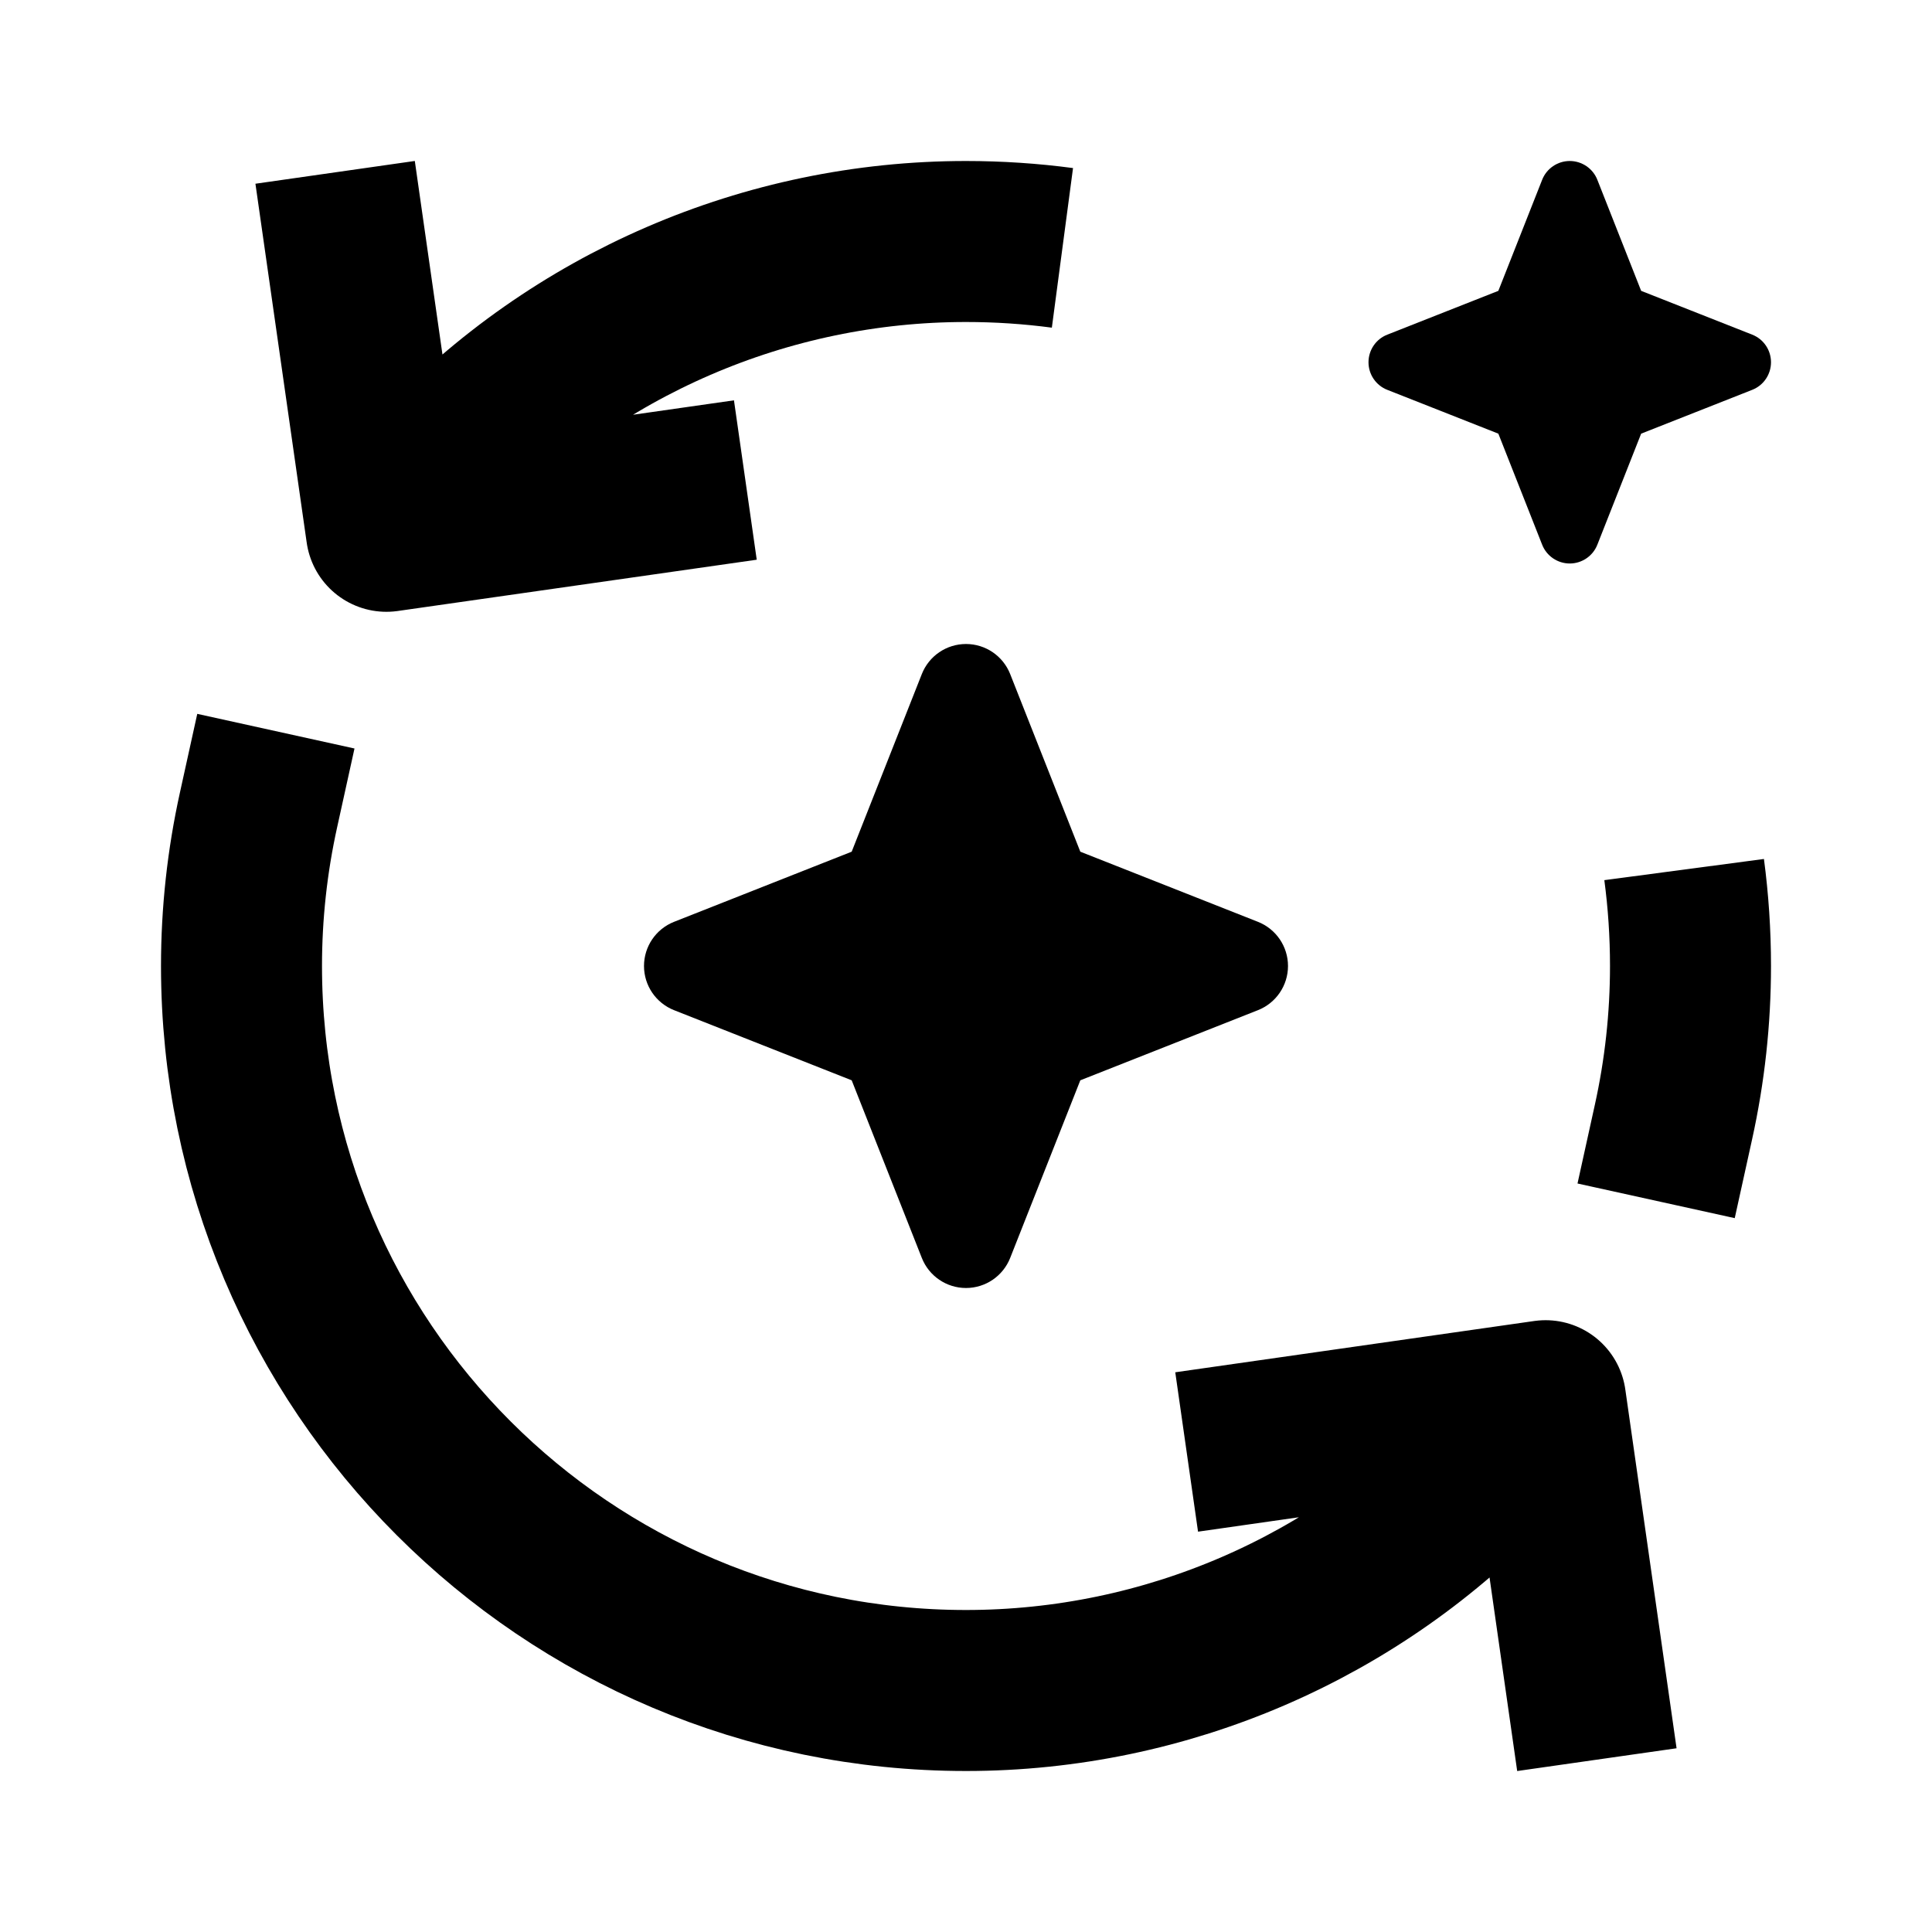
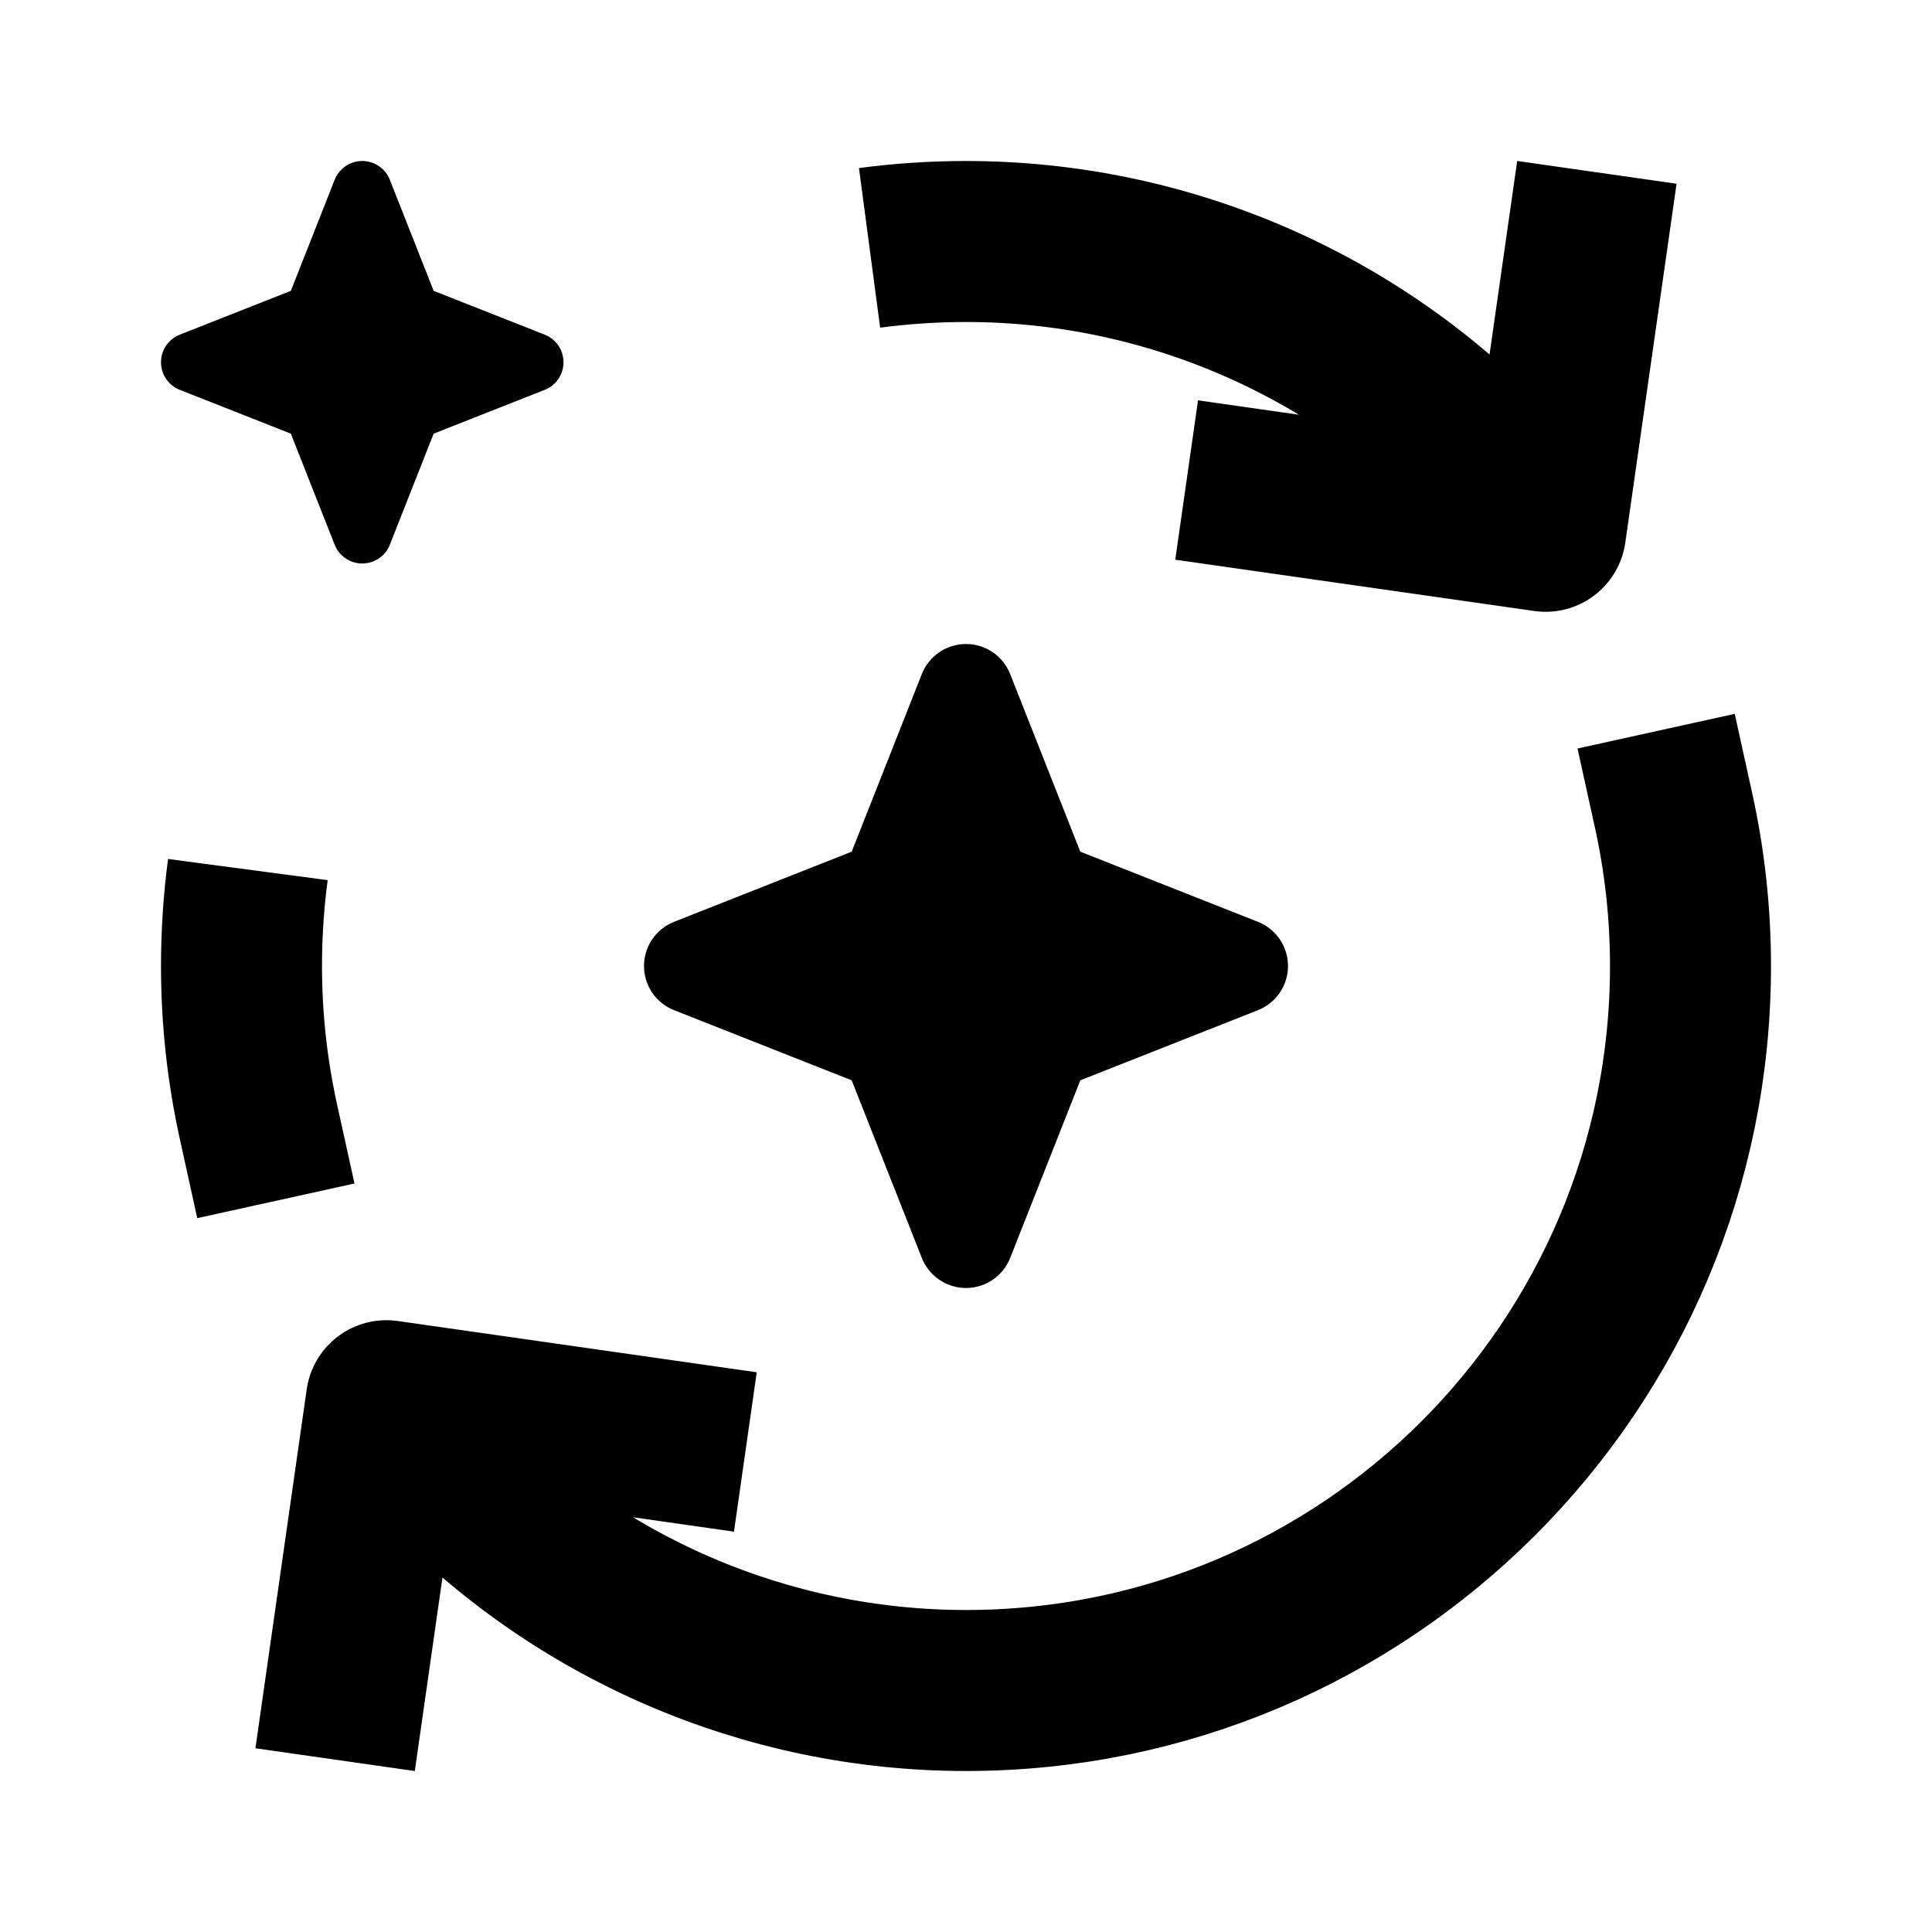
<svg xmlns="http://www.w3.org/2000/svg" width="24" height="24" viewBox="0 0 24 24" fill="none">
-   <path d="M20.573 14.917L20.788 13.941C20.929 13.303 21 12.653 21 12C21 11.594 20.973 11.194 20.921 10.802M13.198 3.079C12.806 3.027 12.406 3 12 3C9.517 3 7.144 4.026 5.443 5.835L4.987 6.32M4.163 2.141L4.8 6.6L9.259 5.963M3.427 9.083L3.212 10.059C3.071 10.697 3 11.347 3 12C3 16.971 7.029 21 12 21C14.483 21 16.856 19.974 18.557 18.165L19.013 17.68M19.837 21.859L19.2 17.4L14.741 18.037" stroke="black" stroke-width="2" stroke-linecap="butt" stroke-linejoin="round" />
-   <path d="M12.549 8.374L13.42 10.58L15.626 11.451C15.852 11.54 16 11.758 16 12C16 12.242 15.852 12.46 15.626 12.549L13.42 13.42L12.549 15.626C12.46 15.852 12.242 16 12 16C11.758 16 11.54 15.852 11.451 15.626L10.58 13.42L8.374 12.549C8.148 12.46 8 12.242 8 12C8 11.758 8.148 11.54 8.374 11.451L10.58 10.58L11.451 8.374C11.54 8.148 11.758 8 12 8C12.242 8 12.46 8.148 12.549 8.374ZM19.843 2.234L20.387 3.613L21.766 4.157C21.907 4.212 22 4.348 22 4.5C22 4.652 21.907 4.788 21.766 4.843L20.387 5.387L19.843 6.766C19.788 6.907 19.651 7 19.5 7C19.349 7 19.212 6.907 19.157 6.766L18.613 5.387L17.234 4.843C17.093 4.788 17 4.652 17 4.5C17 4.348 17.093 4.212 17.234 4.157L18.613 3.613L19.157 2.234C19.212 2.093 19.349 2 19.5 2C19.651 2 19.788 2.093 19.843 2.234Z" fill="black" />
+   <path d="M3.427 14.917L3.212 13.941C3.071 13.303 3 12.653 3 12C3 11.594 3.027 11.194 3.079 10.802M10.802 3.079C11.194 3.027 11.594 3 12 3C14.483 3 16.856 4.026 18.557 5.835L19.013 6.32M19.837 2.141L19.2 6.6L14.741 5.963M20.573 9.083L20.788 10.059C20.929 10.697 21 11.347 21 12C21 16.971 16.971 21 12 21C9.517 21 7.144 19.974 5.443 18.165L4.987 17.68M4.163 21.859L4.8 17.4L9.259 18.037" stroke="black" stroke-width="2" stroke-linecap="butt" stroke-linejoin="round" />
+   <path d="M11.451 8.374L10.58 10.58L8.374 11.451C8.148 11.54 8 11.758 8 12C8 12.242 8.148 12.46 8.374 12.549L10.58 13.42L11.451 15.626C11.54 15.852 11.758 16 12 16C12.242 16 12.46 15.852 12.549 15.626L13.42 13.42L15.626 12.549C15.852 12.46 16 12.242 16 12C16 11.758 15.852 11.54 15.626 11.451L13.42 10.58L12.549 8.374C12.46 8.148 12.242 8 12 8C11.758 8 11.54 8.148 11.451 8.374ZM4.157 2.234L3.613 3.613L2.234 4.157C2.093 4.212 2 4.348 2 4.5C2 4.652 2.093 4.788 2.234 4.843L3.613 5.387L4.157 6.766C4.212 6.907 4.348 7 4.5 7C4.652 7 4.788 6.907 4.843 6.766L5.387 5.387L6.766 4.843C6.907 4.788 7 4.652 7 4.5C7 4.348 6.907 4.212 6.766 4.157L5.387 3.613L4.843 2.234C4.788 2.093 4.652 2 4.5 2C4.348 2 4.212 2.093 4.157 2.234Z" fill="black" />
</svg>
